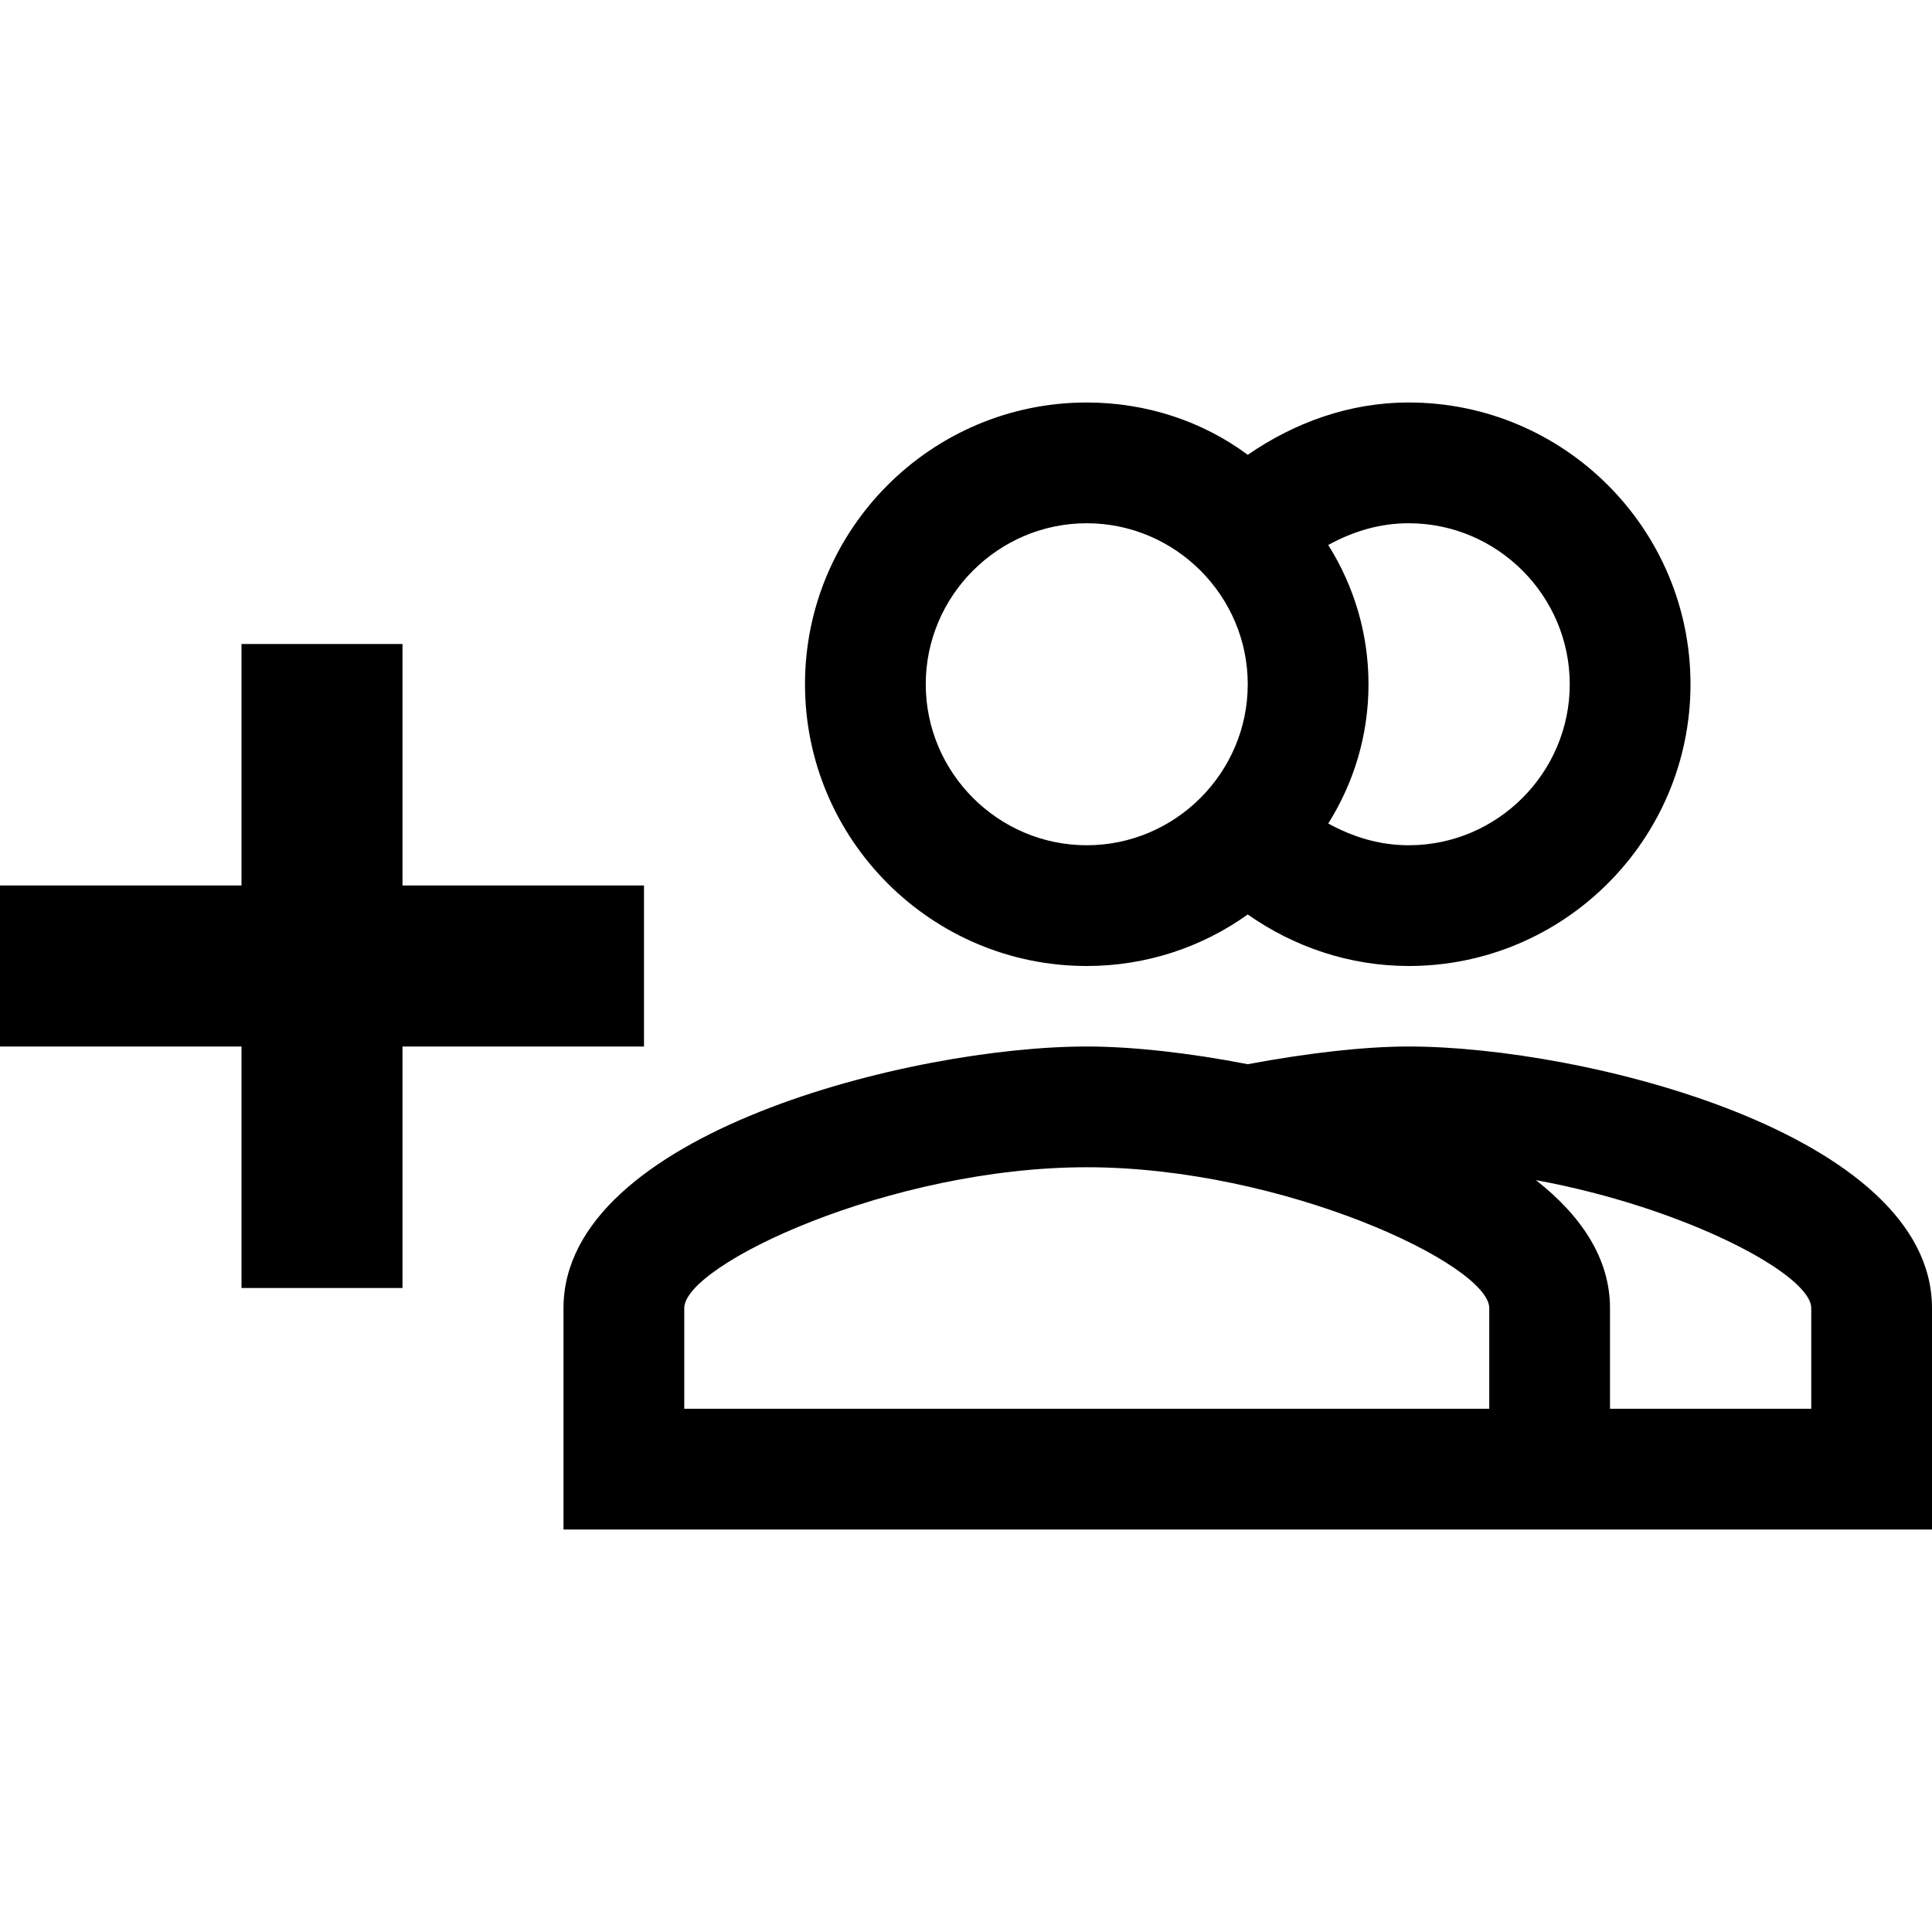
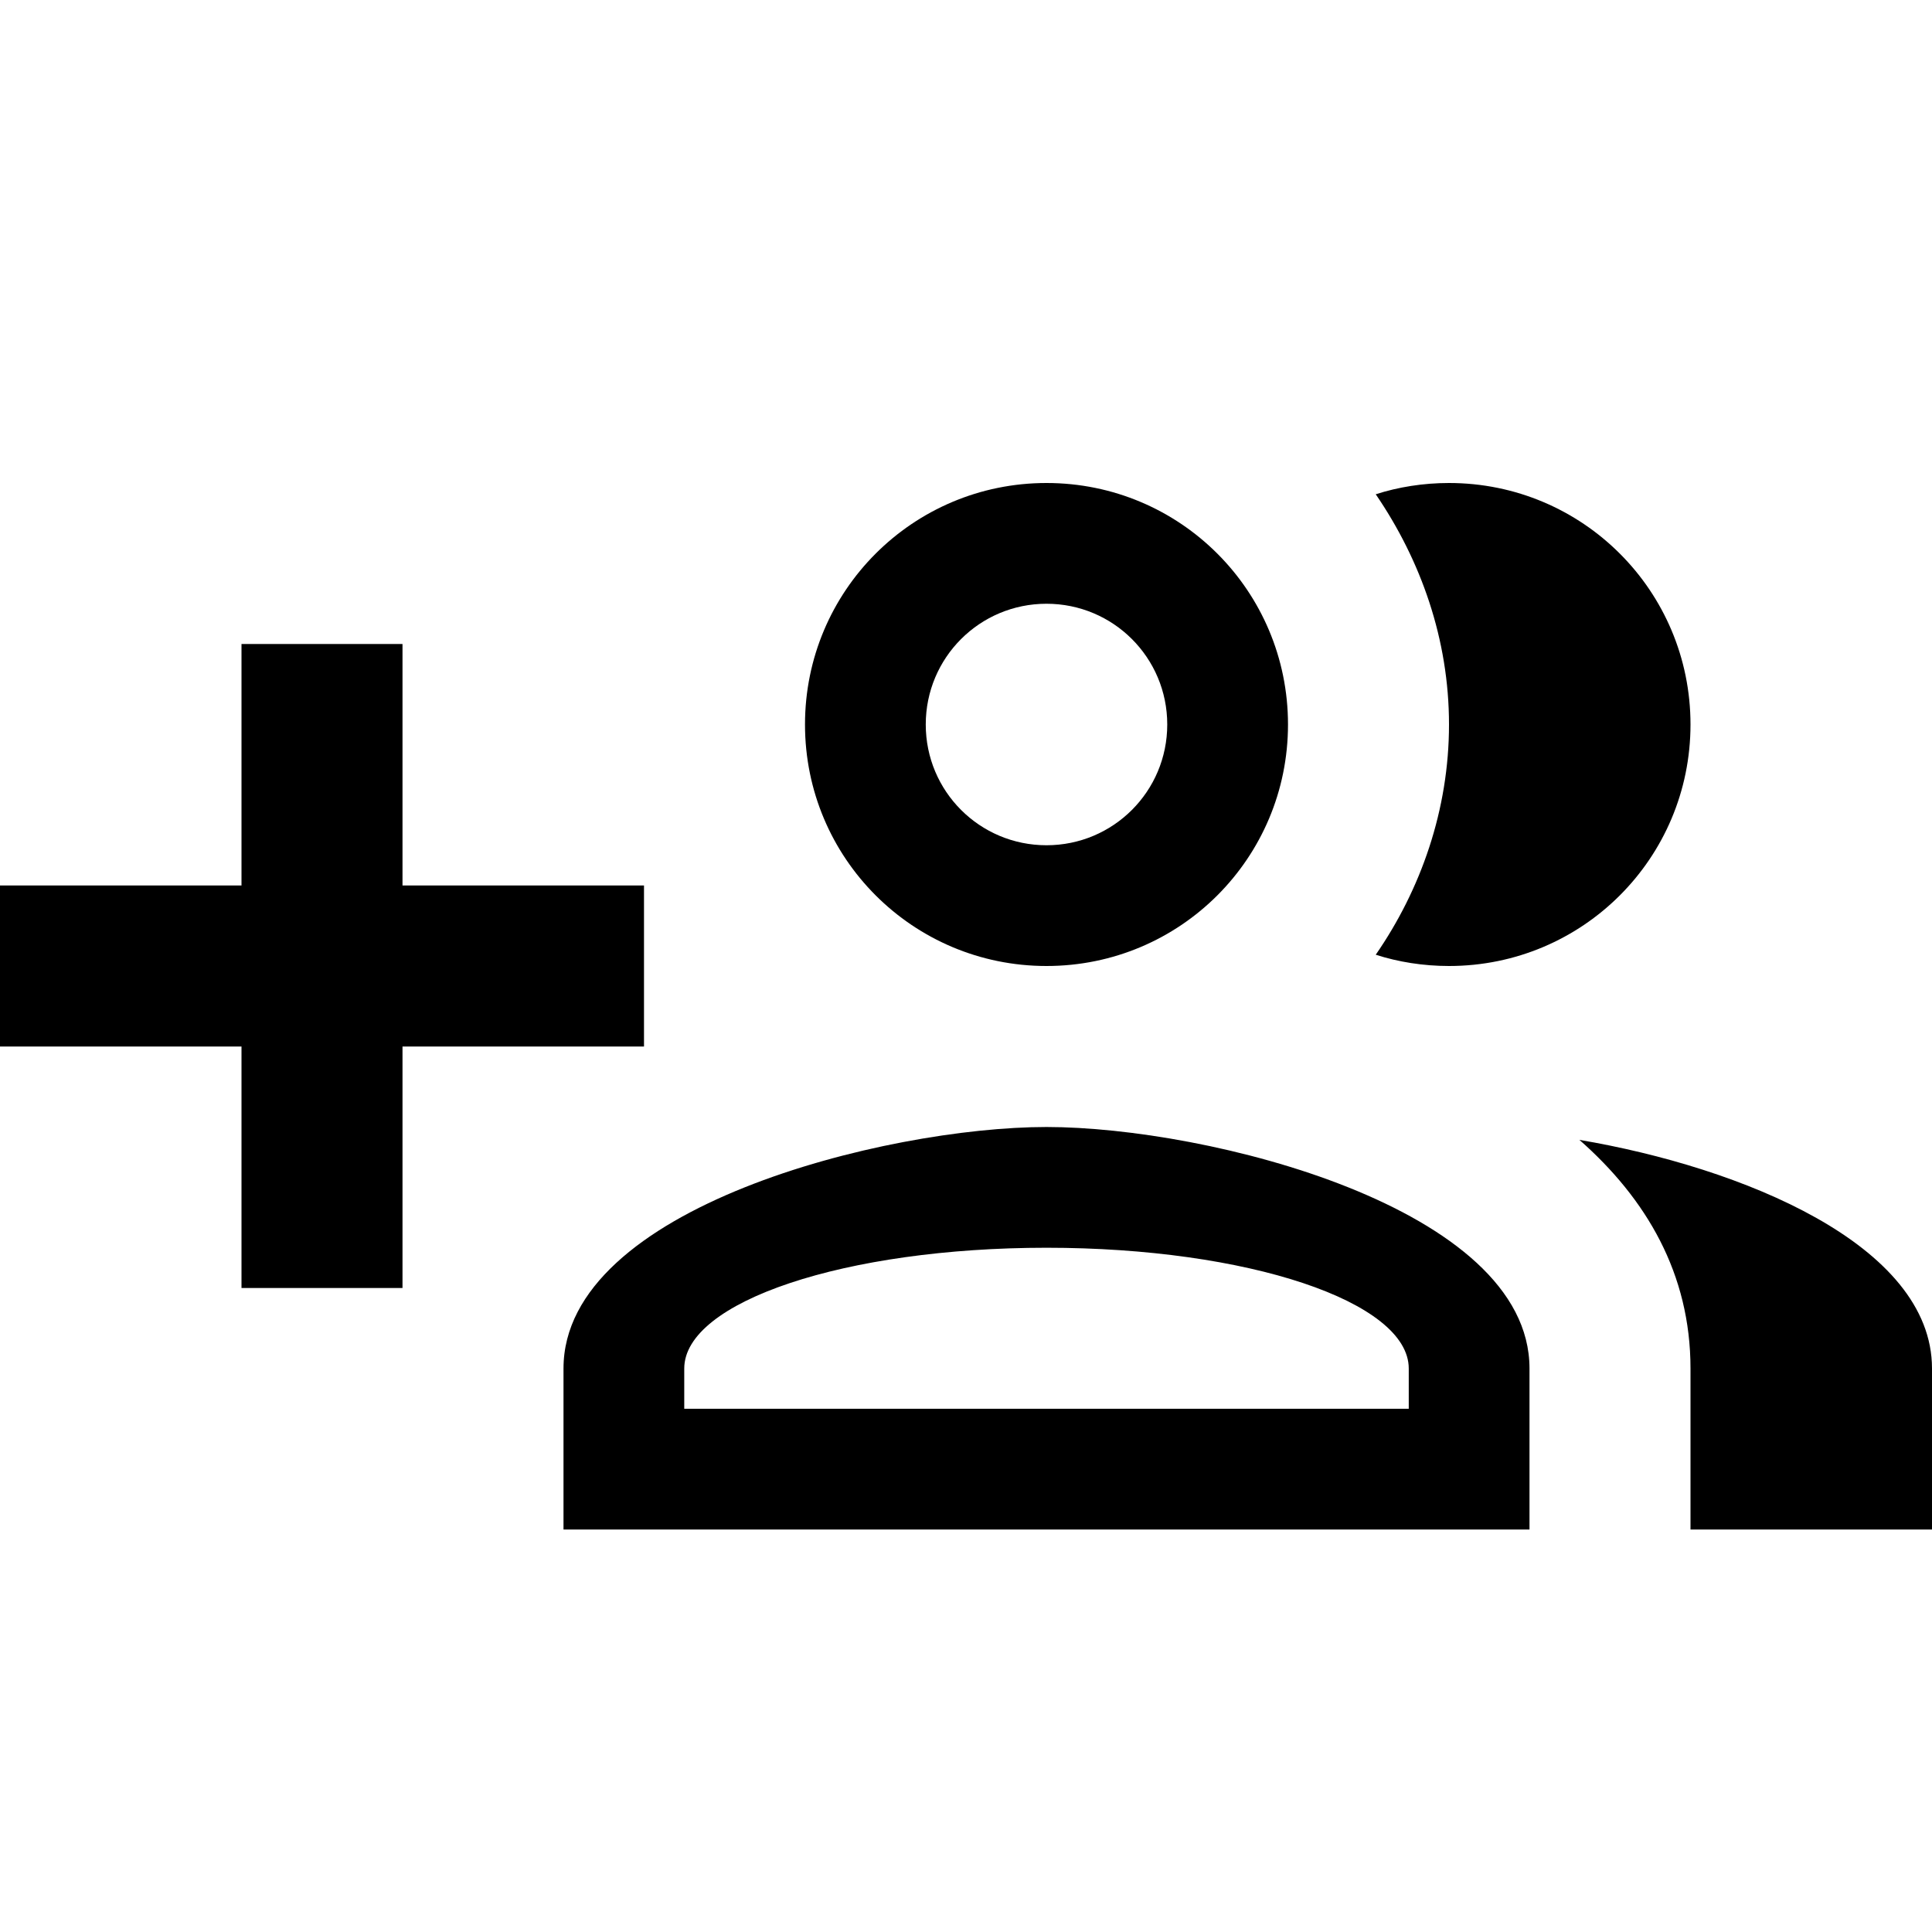
<svg xmlns="http://www.w3.org/2000/svg" version="1.1" width="24" height="24" viewBox="0 0 24 24">
-   <path d="M13.5,5C11.57,5 10,6.57 10,8.5C10,10.43 11.57,12 13.5,12C14.25,12 14.94,11.76 15.5,11.36C16.07,11.76 16.76,12 17.5,12C19.43,12 21,10.43 21,8.5C21,6.57 19.43,5 17.5,5C16.76,5 16.08,5.25 15.5,5.65C14.95,5.24 14.25,5 13.5,5M13.5,6.5C14.6,6.5 15.5,7.4 15.5,8.5C15.5,9.6 14.6,10.5 13.5,10.5C12.4,10.5 11.5,9.6 11.5,8.5C11.5,7.4 12.4,6.5 13.5,6.5M17.5,6.5C18.6,6.5 19.5,7.4 19.5,8.5C19.5,9.6 18.6,10.5 17.5,10.5C17.14,10.5 16.81,10.4 16.5,10.23C16.82,9.72 17,9.13 17,8.5C17,7.87 16.82,7.28 16.5,6.77C16.81,6.6 17.14,6.5 17.5,6.5M3,8V11H0V13H3V16H5V13H8V11H5V8H3M13.5,13C11.33,13 7,14.08 7,16.25V19H24V16.25C24,14.08 19.67,13 17.5,13C16.95,13 16.25,13.08 15.5,13.22C14.78,13.08 14.07,13 13.5,13M13.5,14.5C15.94,14.5 18.5,15.71 18.5,16.25V17.5H8.5V16.25C8.5,15.71 11.06,14.5 13.5,14.5M19.08,14.66C20.93,15 22.5,15.83 22.5,16.25V17.5H20V16.25C20,15.63 19.64,15.1 19.08,14.66Z" />
+   <path d="M13,14C15,14 19,15 19,17V19H7V17C7,15 11,14 13,14M19.62,14.16C21.63,14.5 24,15.46 24,17V19H21V17C21,15.82 20.45,14.89 19.62,14.16M13,12C11.34,12 10,10.66 10,9C10,7.34 11.34,6 13,6C14.66,6 16,7.34 16,9C16,10.66 14.66,12 13,12M18,12C17.68,12 17.37,11.95 17.09,11.86C17.65,11.05 18,10.06 18,9C18,7.94 17.65,6.96 17.09,6.14C17.37,6.05 17.68,6 18,6C19.66,6 21,7.34 21,9C21,10.66 19.66,12 18,12M8,11V13H5V16H3V13H0V11H3V8H5V11H8M13,7.5C12.17,7.5 11.5,8.17 11.5,9C11.5,9.83 12.17,10.5 13,10.5C13.83,10.5 14.5,9.83 14.5,9C14.5,8.17 13.83,7.5 13,7.5M8.5,17.5H17.5V17C17.5,16.17 15.5,15.5 13,15.5C10.5,15.5 8.5,16.17 8.5,17V17.5Z" />
</svg>
